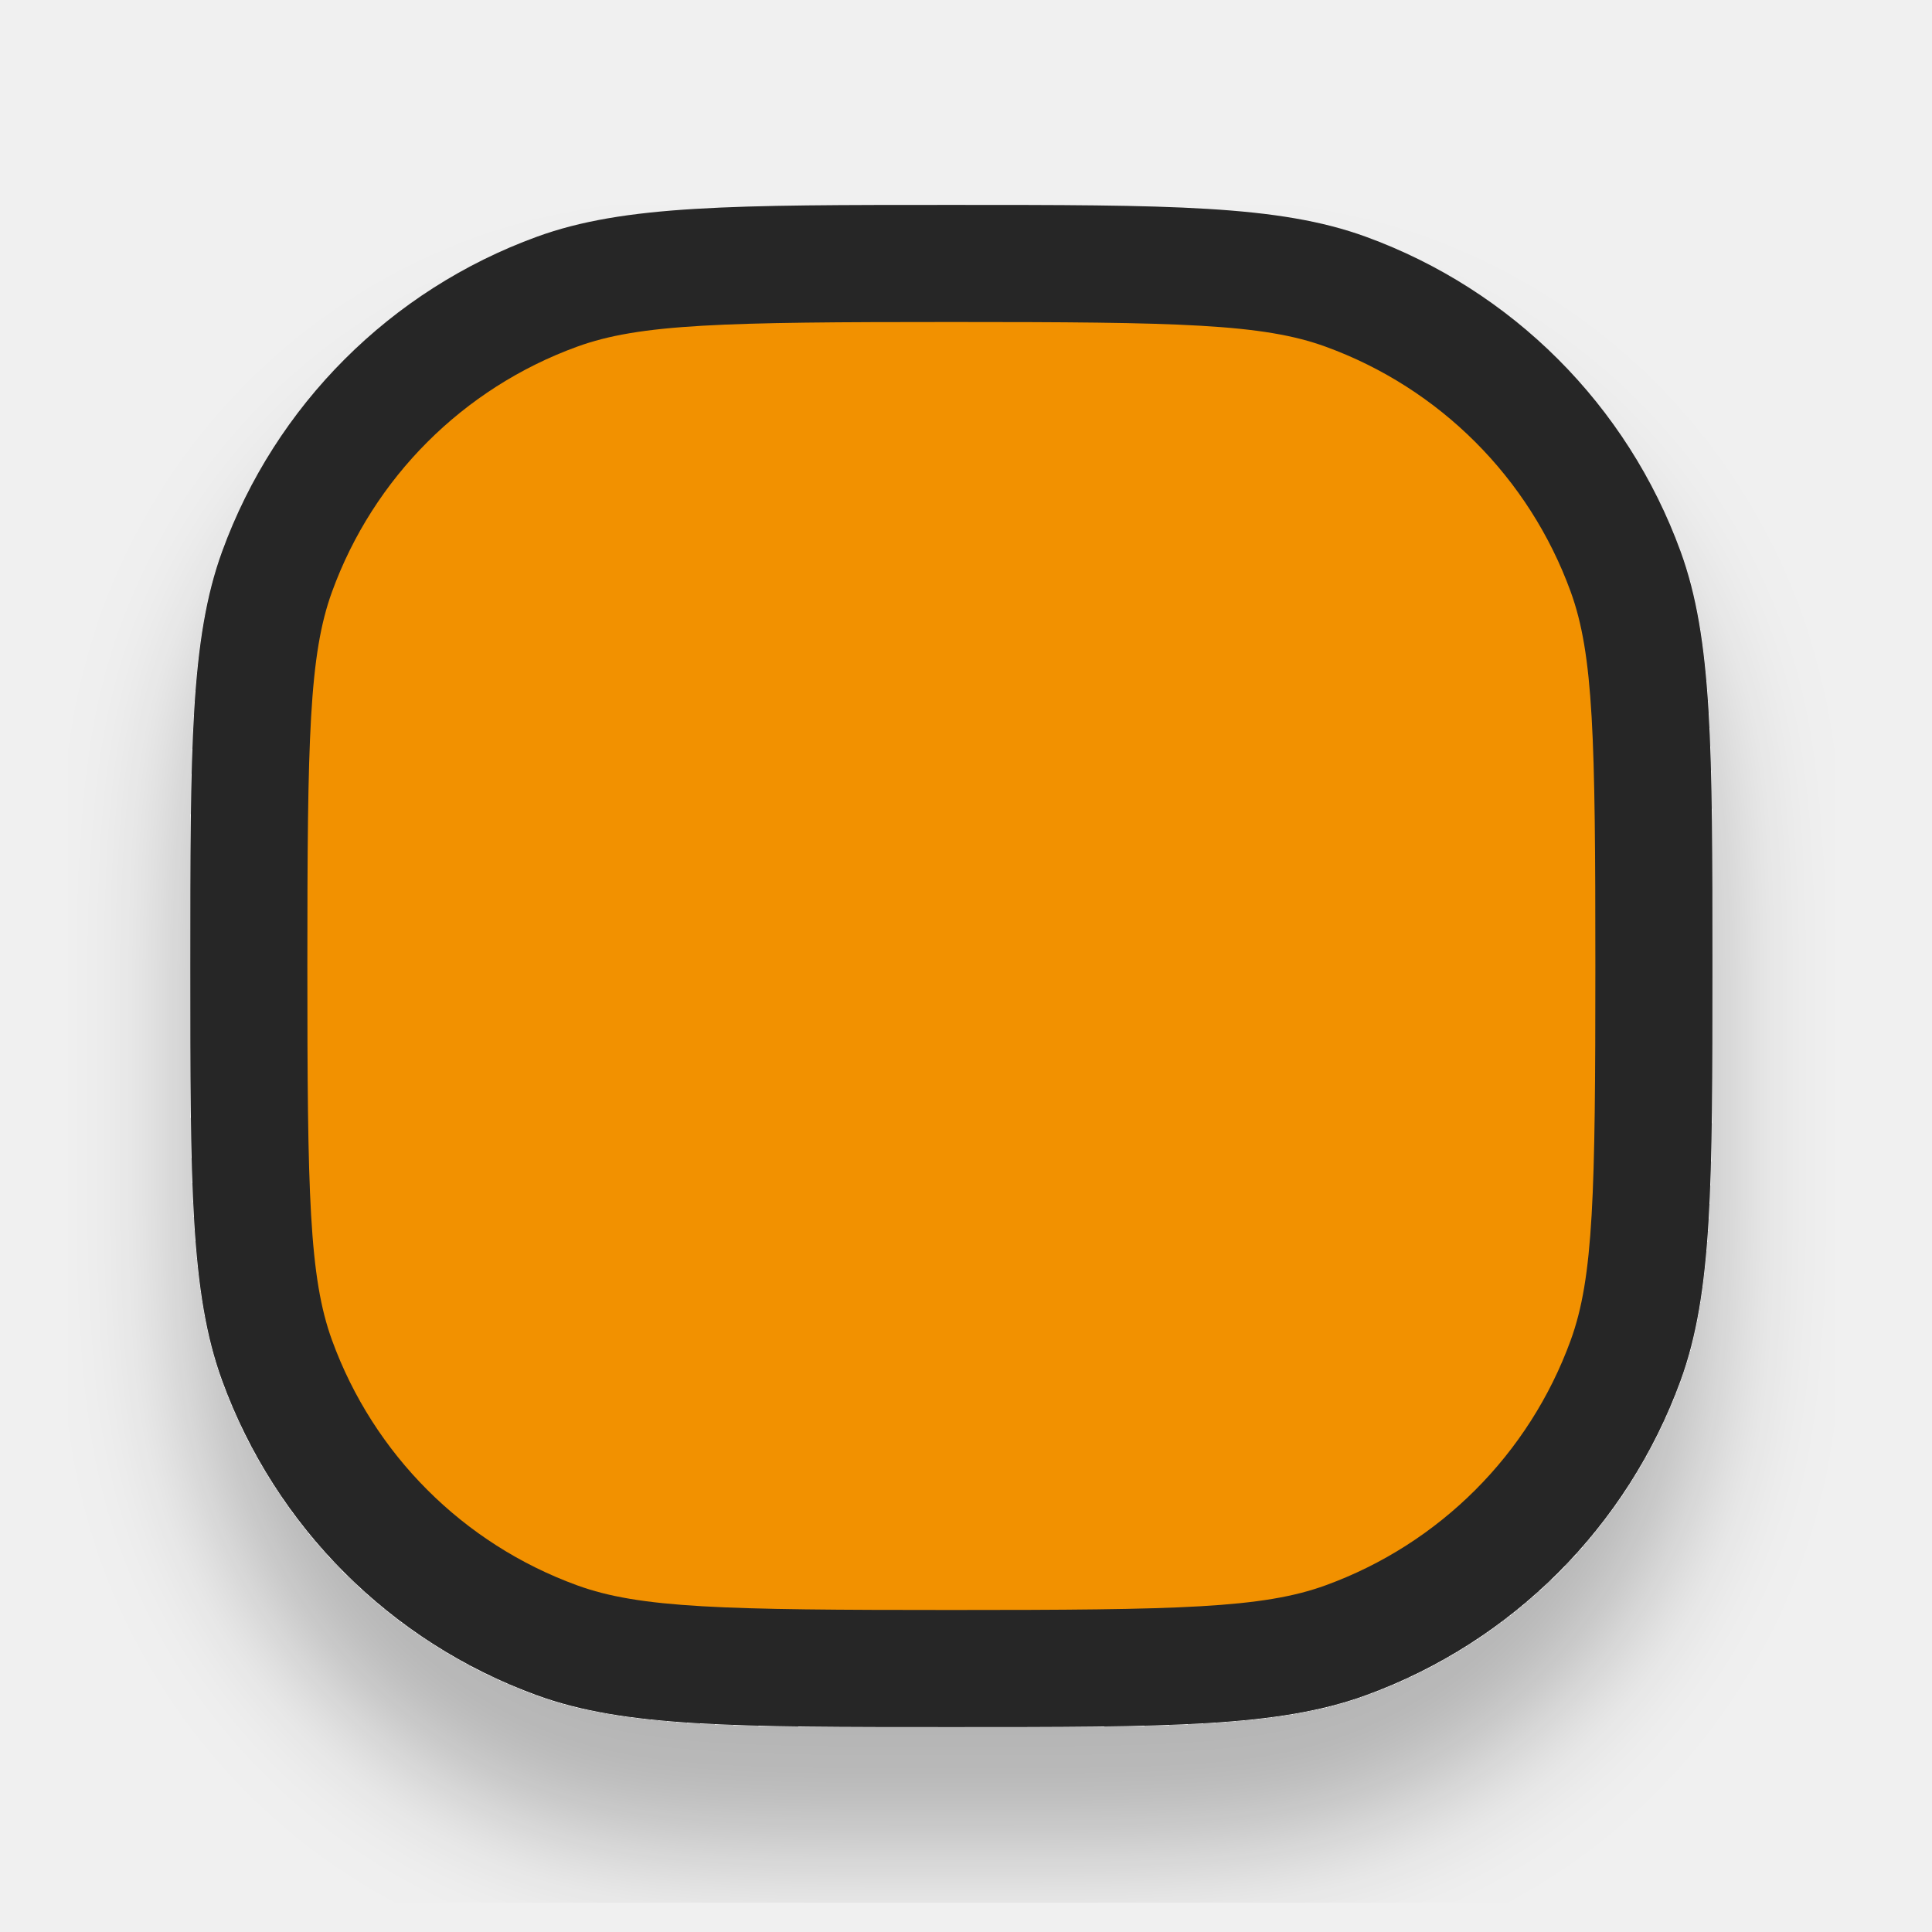
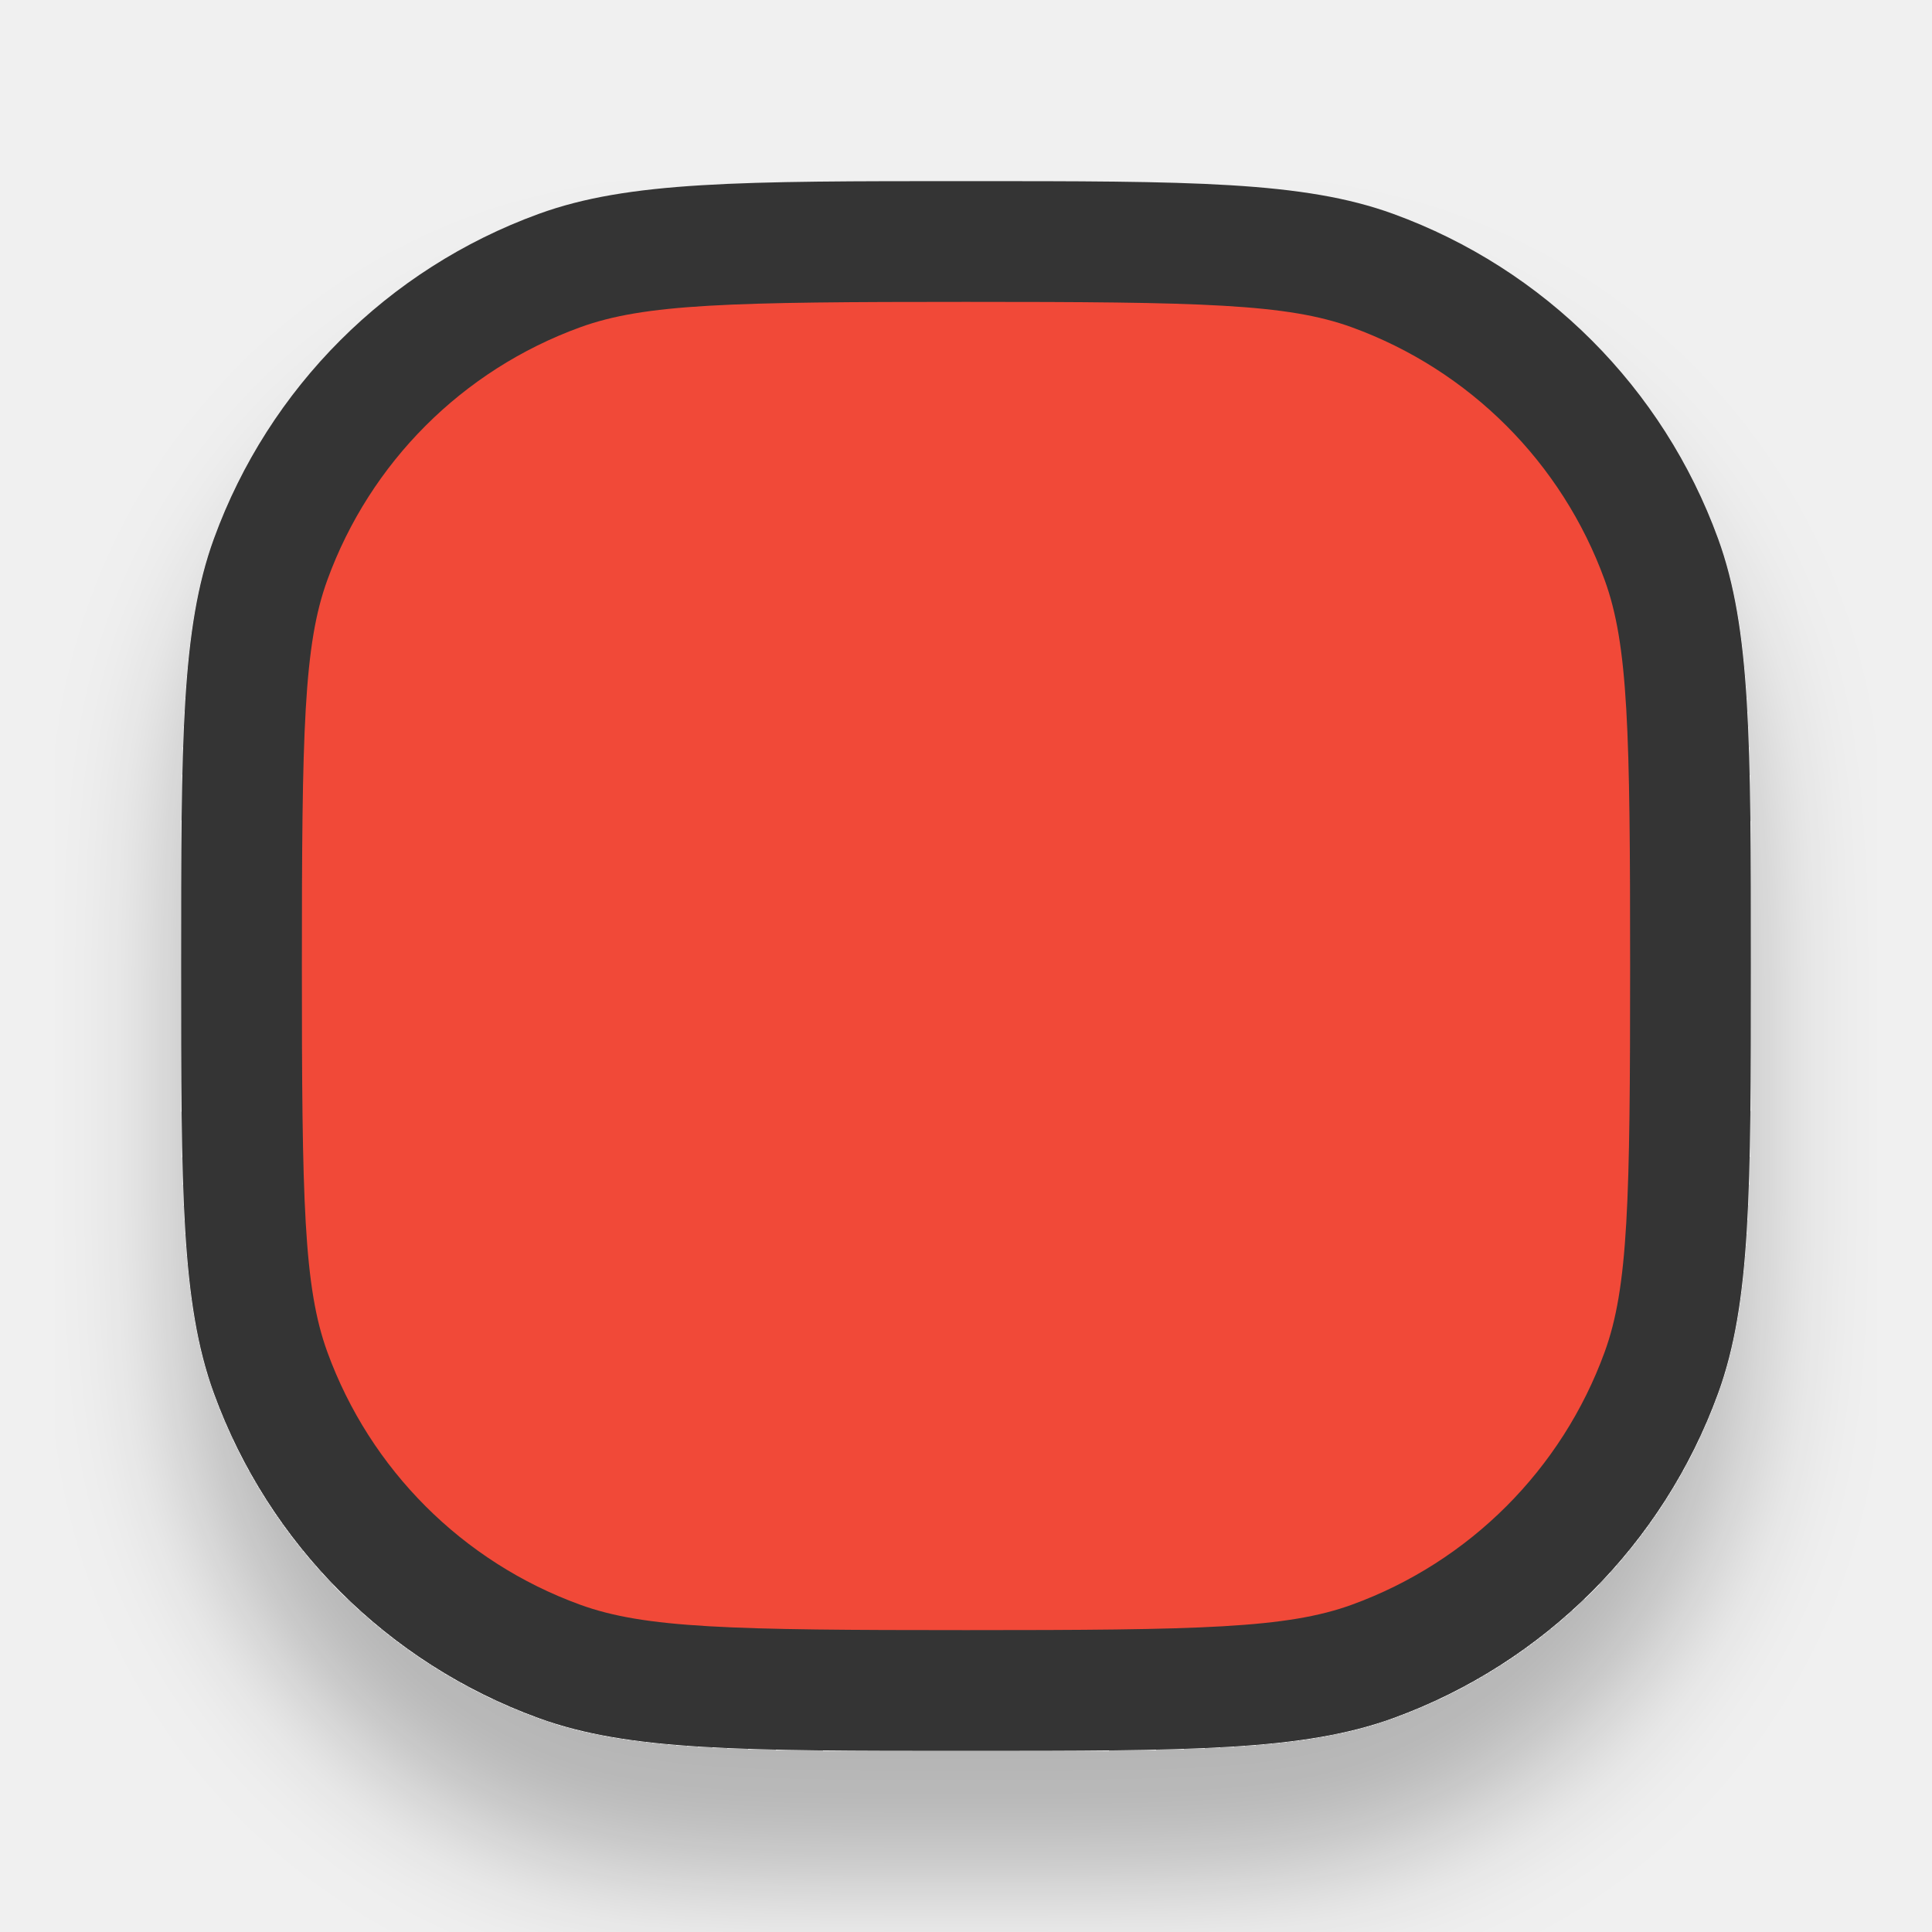
- <svg xmlns="http://www.w3.org/2000/svg" width="33" height="33" viewBox="0 0 33 33" fill="none">
-   <g clip-path="url(#clip0_11143_34282)">
-     <g filter="url(#filter0_d_11143_34282)">
-       <path d="M3.25 16.5C3.25 12.775 3.25 10.913 3.793 9.422C4.703 6.922 6.672 4.953 9.172 4.043C10.663 3.5 12.525 3.5 16.25 3.5C19.975 3.5 21.837 3.5 23.328 4.043C25.828 4.953 27.797 6.922 28.707 9.422C29.25 10.913 29.25 12.775 29.25 16.5C29.25 20.225 29.25 22.087 28.707 23.578C27.797 26.078 25.828 28.047 23.328 28.957C21.837 29.5 19.975 29.5 16.25 29.5C12.525 29.5 10.663 29.5 9.172 28.957C6.672 28.047 4.703 26.078 3.793 23.578C3.25 22.087 3.25 20.225 3.25 16.5Z" fill="#262626" />
-       <path d="M16.25 27.5C12.351 27.5 10.932 27.47 9.856 27.078C7.911 26.37 6.38 24.838 5.672 22.894C5.28 21.818 5.25 20.399 5.25 16.5C5.25 12.601 5.28 11.182 5.672 10.106C6.38 8.161 7.911 6.63 9.856 5.922C10.932 5.53 12.351 5.5 16.25 5.5C20.149 5.5 21.568 5.53 22.644 5.922C24.588 6.63 26.12 8.161 26.828 10.106C27.22 11.182 27.25 12.601 27.25 16.5C27.25 20.399 27.22 21.818 26.828 22.894C26.12 24.838 24.588 26.37 22.644 27.078C21.568 27.47 20.149 27.5 16.25 27.5Z" fill="#F29100" />
+ <svg xmlns="http://www.w3.org/2000/svg" width="32" height="32" viewBox="0 0 32 32" fill="none">
+   <g clip-path="url(#clip0_2_110)">
+     <g filter="url(#filter0_d_2_110)">
+       <path d="M3 16C3 12.275 3 10.413 3.543 8.922C4.453 6.422 6.422 4.453 8.922 3.543C10.413 3 12.275 3 16 3C19.725 3 21.587 3 23.078 3.543C25.578 4.453 27.547 6.422 28.457 8.922C29 10.413 29 12.275 29 16C29 19.725 29 21.587 28.457 23.078C27.547 25.578 25.578 27.547 23.078 28.457C21.587 29 19.725 29 16 29C12.275 29 10.413 29 8.922 28.457C6.422 27.547 4.453 25.578 3.543 23.078C3 21.587 3 19.725 3 16Z" fill="#343434" />
+       <path d="M16 27C12.101 27 10.682 26.97 9.606 26.578C7.661 25.87 6.13 24.338 5.422 22.394C5.03 21.318 5 19.899 5 16C5 12.101 5.03 10.682 5.422 9.606C6.13 7.661 7.661 6.13 9.606 5.422C10.682 5.03 12.101 5 16 5C19.899 5 21.318 5.03 22.394 5.422C24.338 6.13 25.87 7.661 26.578 9.606C26.97 10.682 27 12.101 27 16C27 19.899 26.97 21.318 26.578 22.394C25.87 24.338 24.338 25.87 22.394 26.578C21.318 26.97 19.899 27 16 27Z" fill="#F14938" />
    </g>
  </g>
  <defs>
-     <filter id="filter0_d_11143_34282" x="1.17" y="3.5" width="30.16" height="30.16" filterUnits="userSpaceOnUse" color-interpolation-filters="sRGB">
+     <filter id="filter0_d_2_110" x="0.92" y="3" width="30.16" height="30.16" filterUnits="userSpaceOnUse" color-interpolation-filters="sRGB">
      <feFlood flood-opacity="0" result="BackgroundImageFix" />
      <feColorMatrix in="SourceAlpha" type="matrix" values="0 0 0 0 0 0 0 0 0 0 0 0 0 0 0 0 0 0 127 0" result="hardAlpha" />
      <feOffset dy="2.08" />
      <feGaussianBlur stdDeviation="1.04" />
      <feComposite in2="hardAlpha" operator="out" />
      <feColorMatrix type="matrix" values="0 0 0 0 0 0 0 0 0 0 0 0 0 0 0 0 0 0 0.25 0" />
-       <feBlend mode="normal" in2="BackgroundImageFix" result="effect1_dropShadow_11143_34282" />
-       <feBlend mode="normal" in="SourceGraphic" in2="effect1_dropShadow_11143_34282" result="shape" />
+       <feBlend mode="normal" in2="BackgroundImageFix" result="effect1_dropShadow_2_110" />
+       <feBlend mode="normal" in="SourceGraphic" in2="effect1_dropShadow_2_110" result="shape" />
    </filter>
-     <clipPath id="clip0_11143_34282">
-       <rect width="32" height="32" fill="white" transform="translate(0.25 0.5)" />
+     <clipPath id="clip0_2_110">
+       <rect width="32" height="32" fill="white" />
    </clipPath>
  </defs>
</svg>
